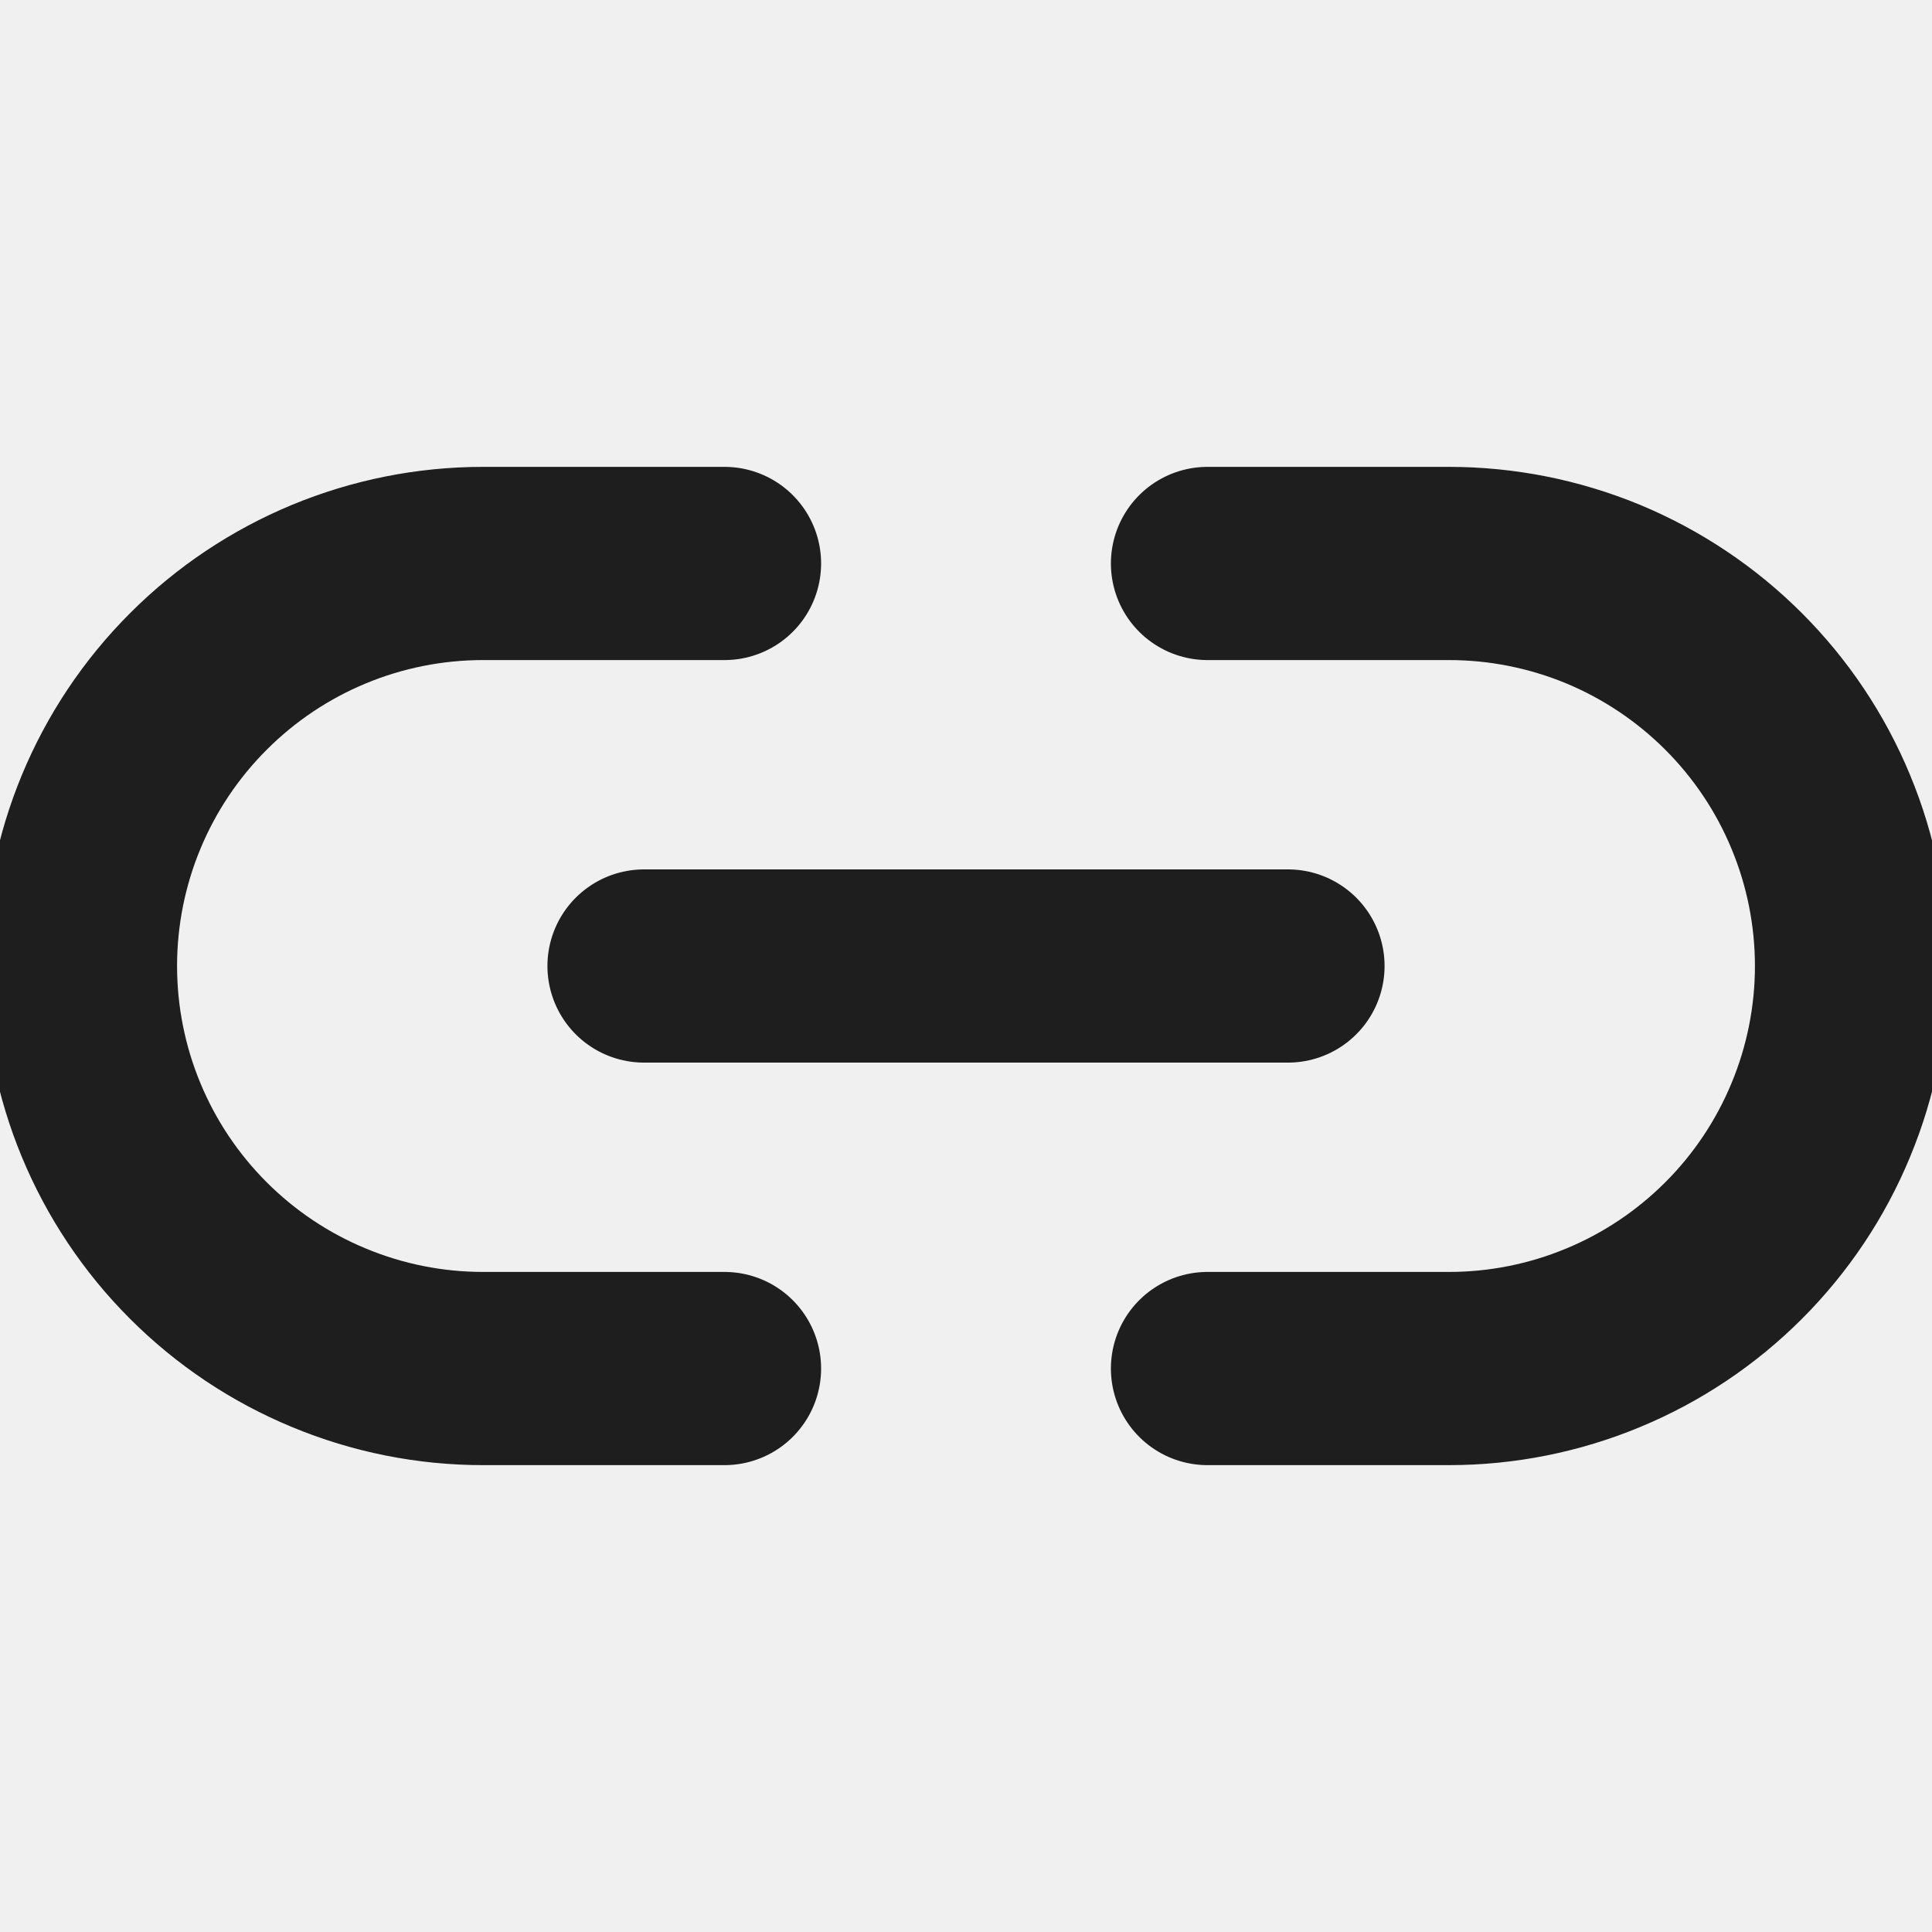
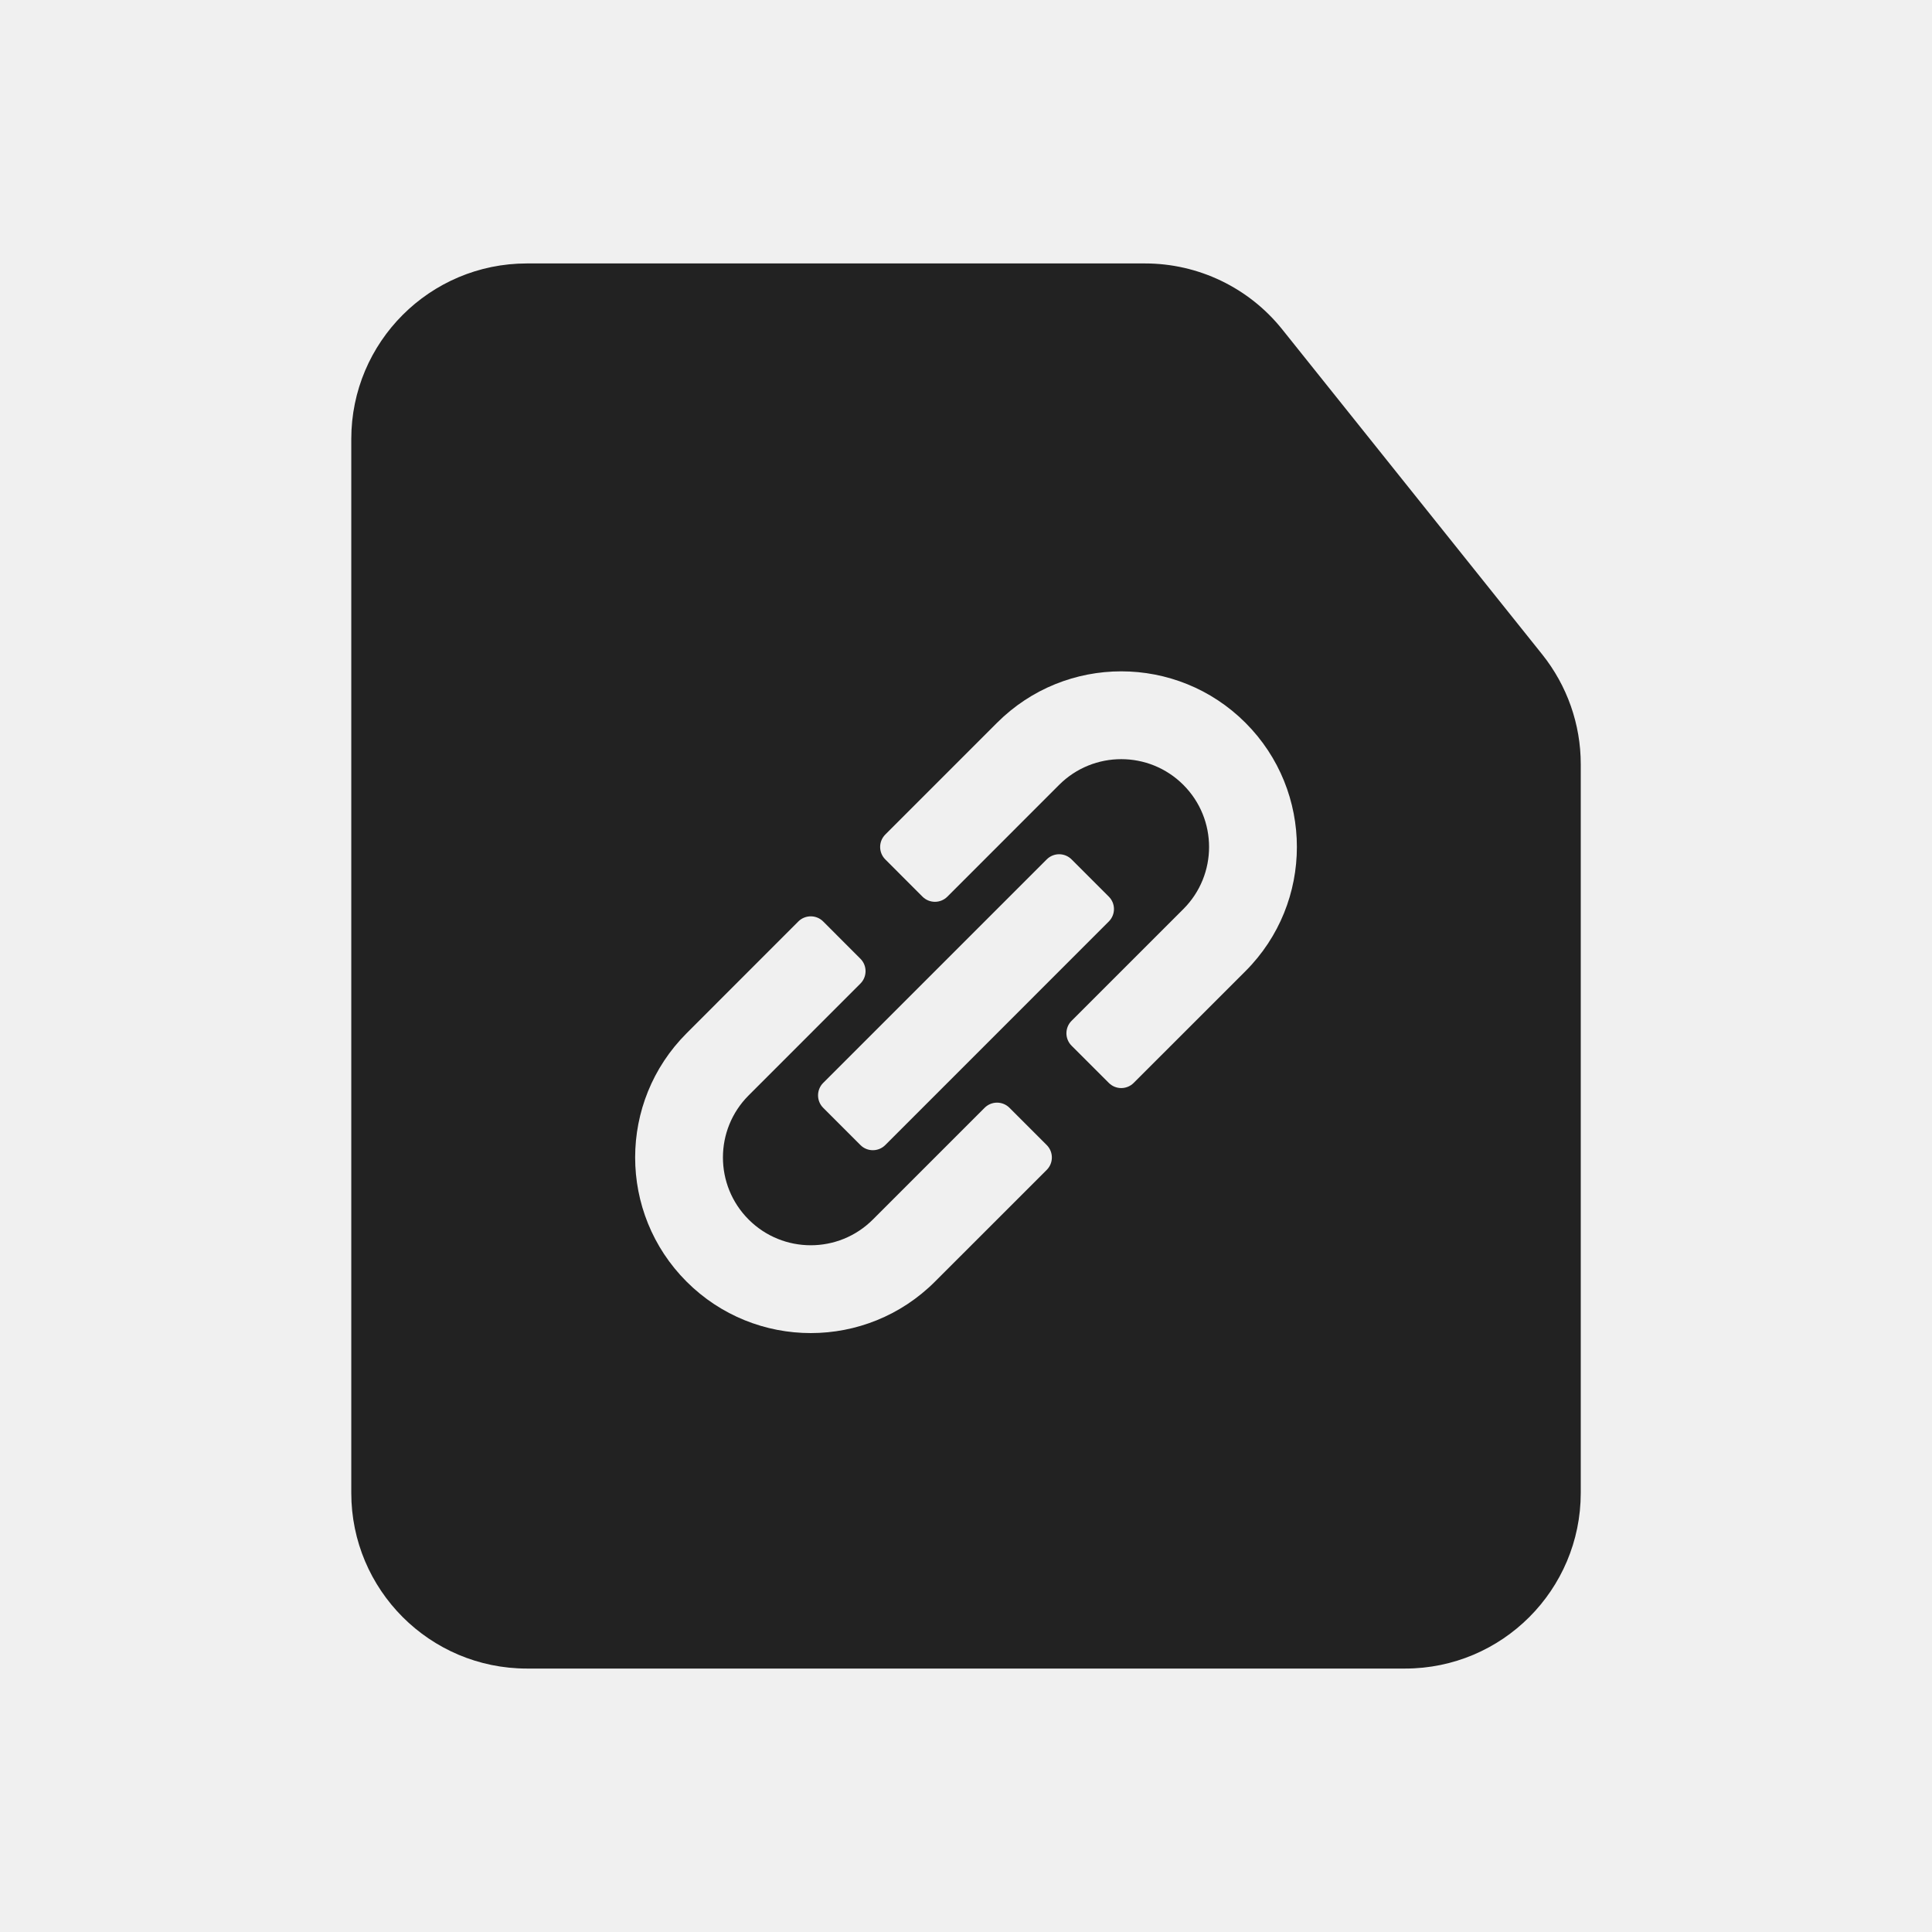
- <svg xmlns="http://www.w3.org/2000/svg" width="20" height="20" viewBox="0 0 20 20" fill="none">
-   <g clip-path="url(#clip0_231_524)">
-     <path d="M12.5 5.833H15C15.547 5.833 16.089 5.941 16.595 6.15C17.1 6.36 17.559 6.667 17.946 7.054C18.333 7.441 18.64 7.9 18.849 8.405C19.059 8.911 19.167 9.453 19.167 10C19.167 10.547 19.059 11.089 18.849 11.594C18.64 12.1 18.333 12.559 17.946 12.946C17.559 13.333 17.1 13.64 16.595 13.849C16.089 14.059 15.547 14.167 15 14.167H12.5M7.5 14.167H5C4.453 14.167 3.911 14.059 3.406 13.849C2.9 13.64 2.441 13.333 2.054 12.946C1.272 12.165 0.833 11.105 0.833 10C0.833 8.895 1.272 7.835 2.054 7.054C2.835 6.272 3.895 5.833 5 5.833H7.5M6.667 10H13.333" stroke="#1E1E1E" stroke-width="2" stroke-linecap="round" stroke-linejoin="round" />
-   </g>
-   <defs>
-     <clipPath id="clip0_231_524">
-       <rect width="20" height="20" fill="white" />
-     </clipPath>
-   </defs>
+ <svg xmlns="http://www.w3.org/2000/svg" width="56" height="56" viewBox="0 0 56 56" fill="none">
+   <path d="M33.19 7.636C34.736 7.636 36.199 8.339 37.165 9.546L44.702 18.969C45.424 19.872 45.819 20.993 45.819 22.149V43.273C45.818 46.084 43.539 48.364 40.728 48.364H15.273C12.461 48.364 10.182 46.084 10.182 43.273V12.727C10.182 9.915 12.461 7.636 15.273 7.636H33.19ZM23.86 26.709C23.662 26.511 23.339 26.511 23.14 26.709L19.901 29.95C17.913 31.938 17.913 35.161 19.901 37.149C21.889 39.137 25.112 39.137 27.1 37.149L30.34 33.91C30.539 33.711 30.538 33.389 30.34 33.19L29.26 32.11C29.061 31.911 28.739 31.911 28.54 32.11L25.3 35.349C24.306 36.343 22.694 36.343 21.7 35.349C20.706 34.355 20.706 32.744 21.7 31.75L24.94 28.509C25.138 28.311 25.138 27.988 24.94 27.79L23.86 26.709ZM31.06 24.91C30.861 24.711 30.539 24.711 30.34 24.91L23.86 31.389C23.662 31.588 23.662 31.911 23.86 32.11L24.94 33.19C25.138 33.389 25.462 33.389 25.66 33.19L32.14 26.709C32.338 26.511 32.339 26.189 32.14 25.99L31.06 24.91ZM36.1 20.95C34.112 18.962 30.888 18.962 28.9 20.95L25.66 24.19C25.462 24.389 25.462 24.711 25.66 24.91L26.739 25.99C26.938 26.189 27.261 26.189 27.46 25.99L30.699 22.75C31.694 21.756 33.306 21.756 34.3 22.75C35.294 23.744 35.294 25.356 34.3 26.35L31.06 29.589C30.861 29.788 30.861 30.111 31.06 30.31L32.14 31.389C32.339 31.588 32.661 31.588 32.86 31.389L36.1 28.15C38.088 26.162 38.088 22.938 36.1 20.95Z" fill="#222222" />
</svg>
